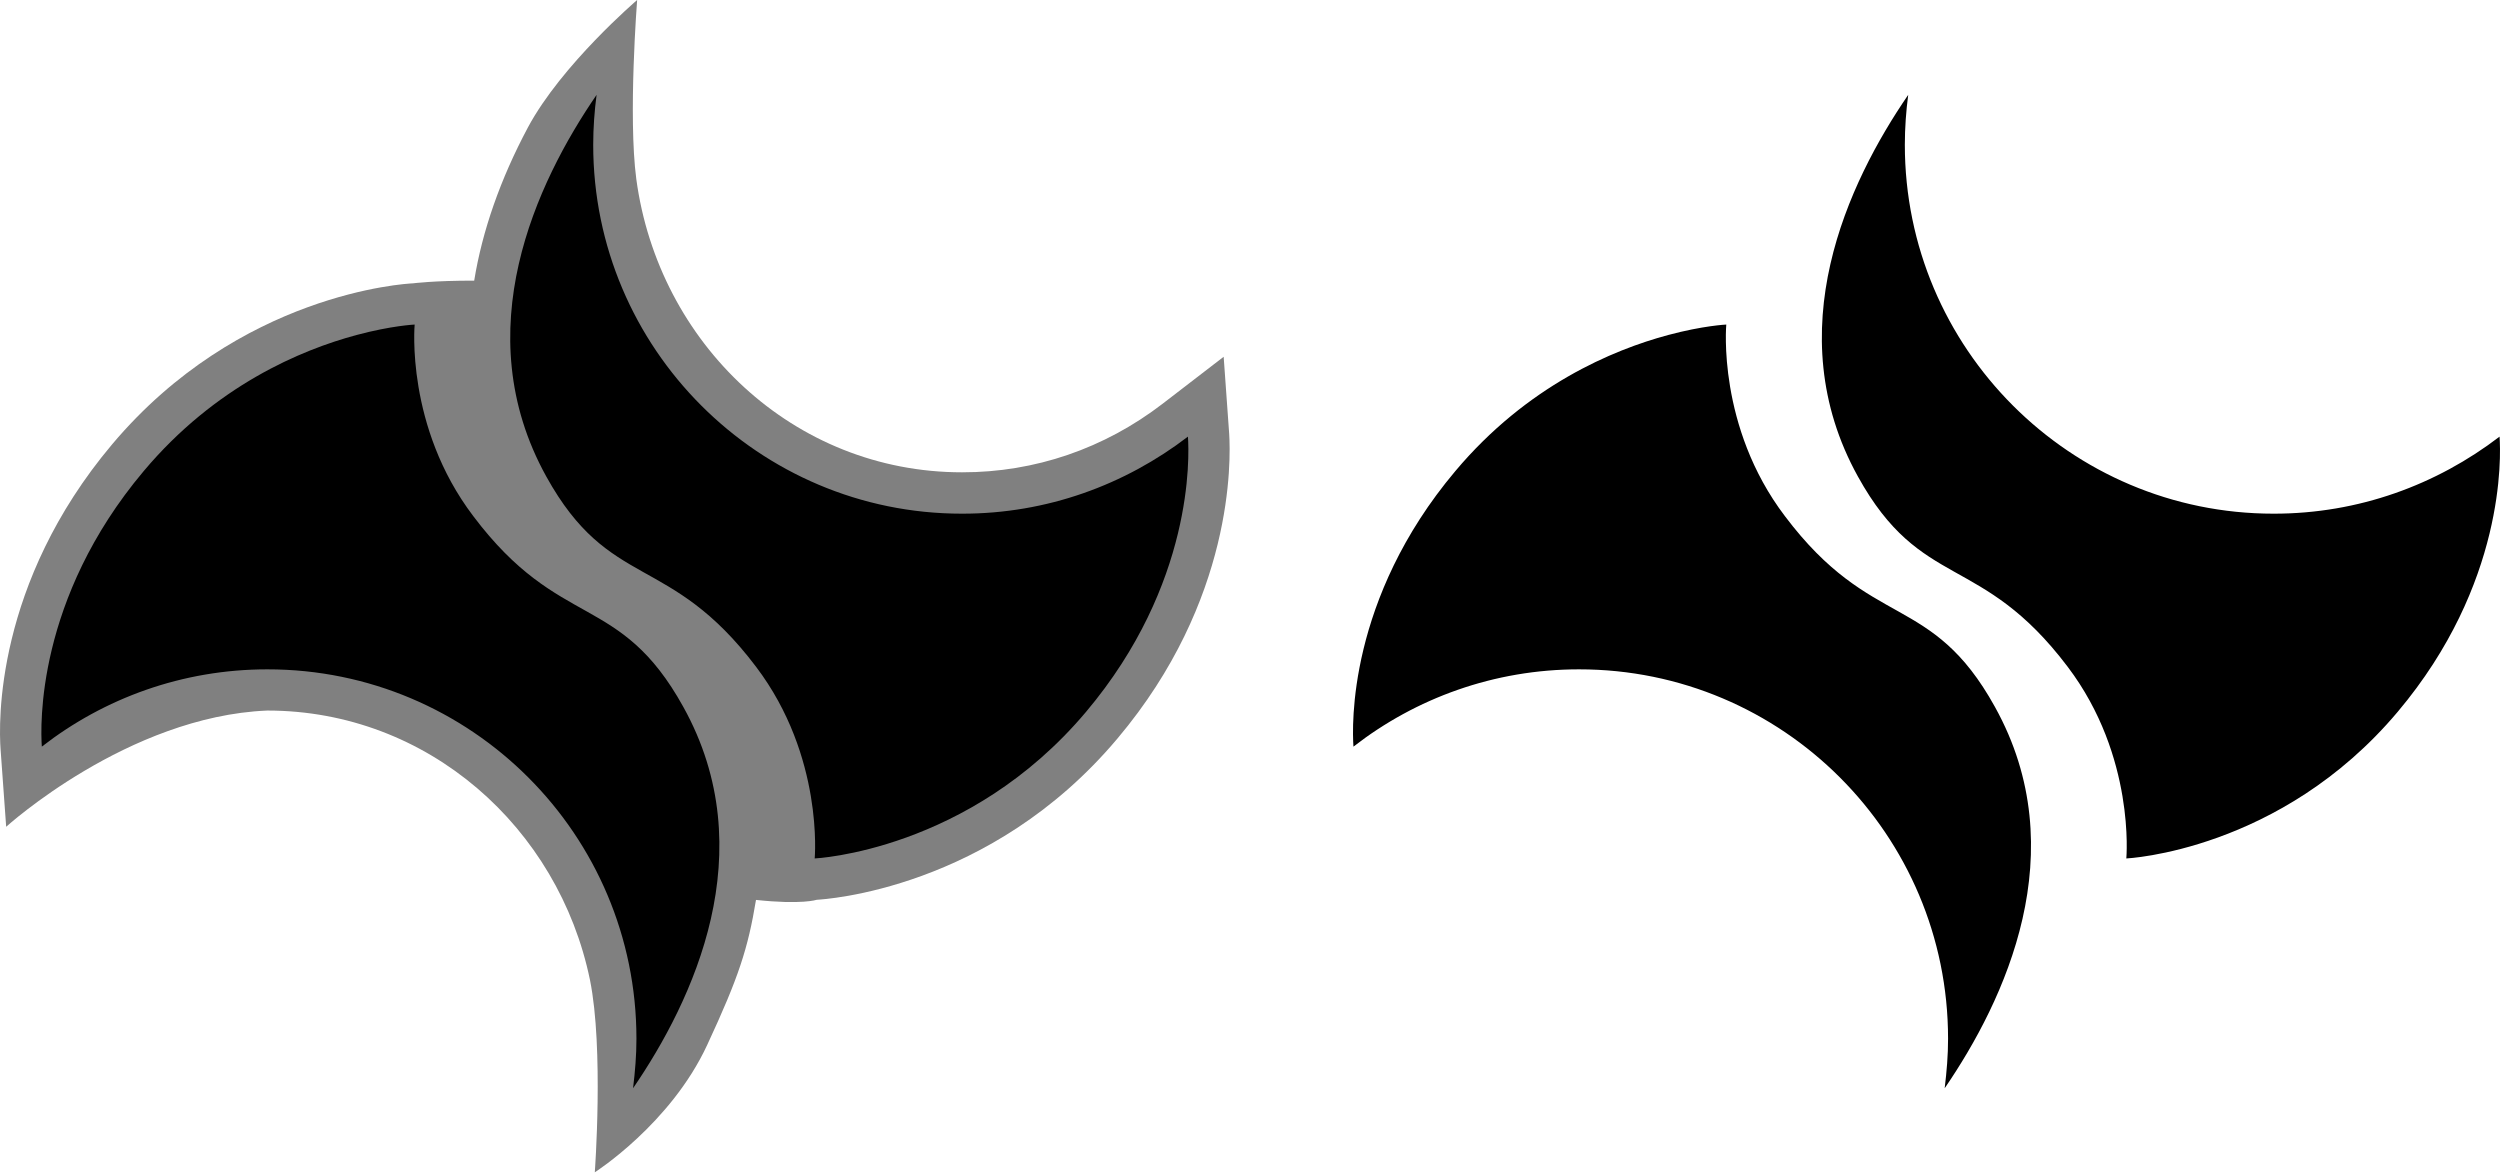
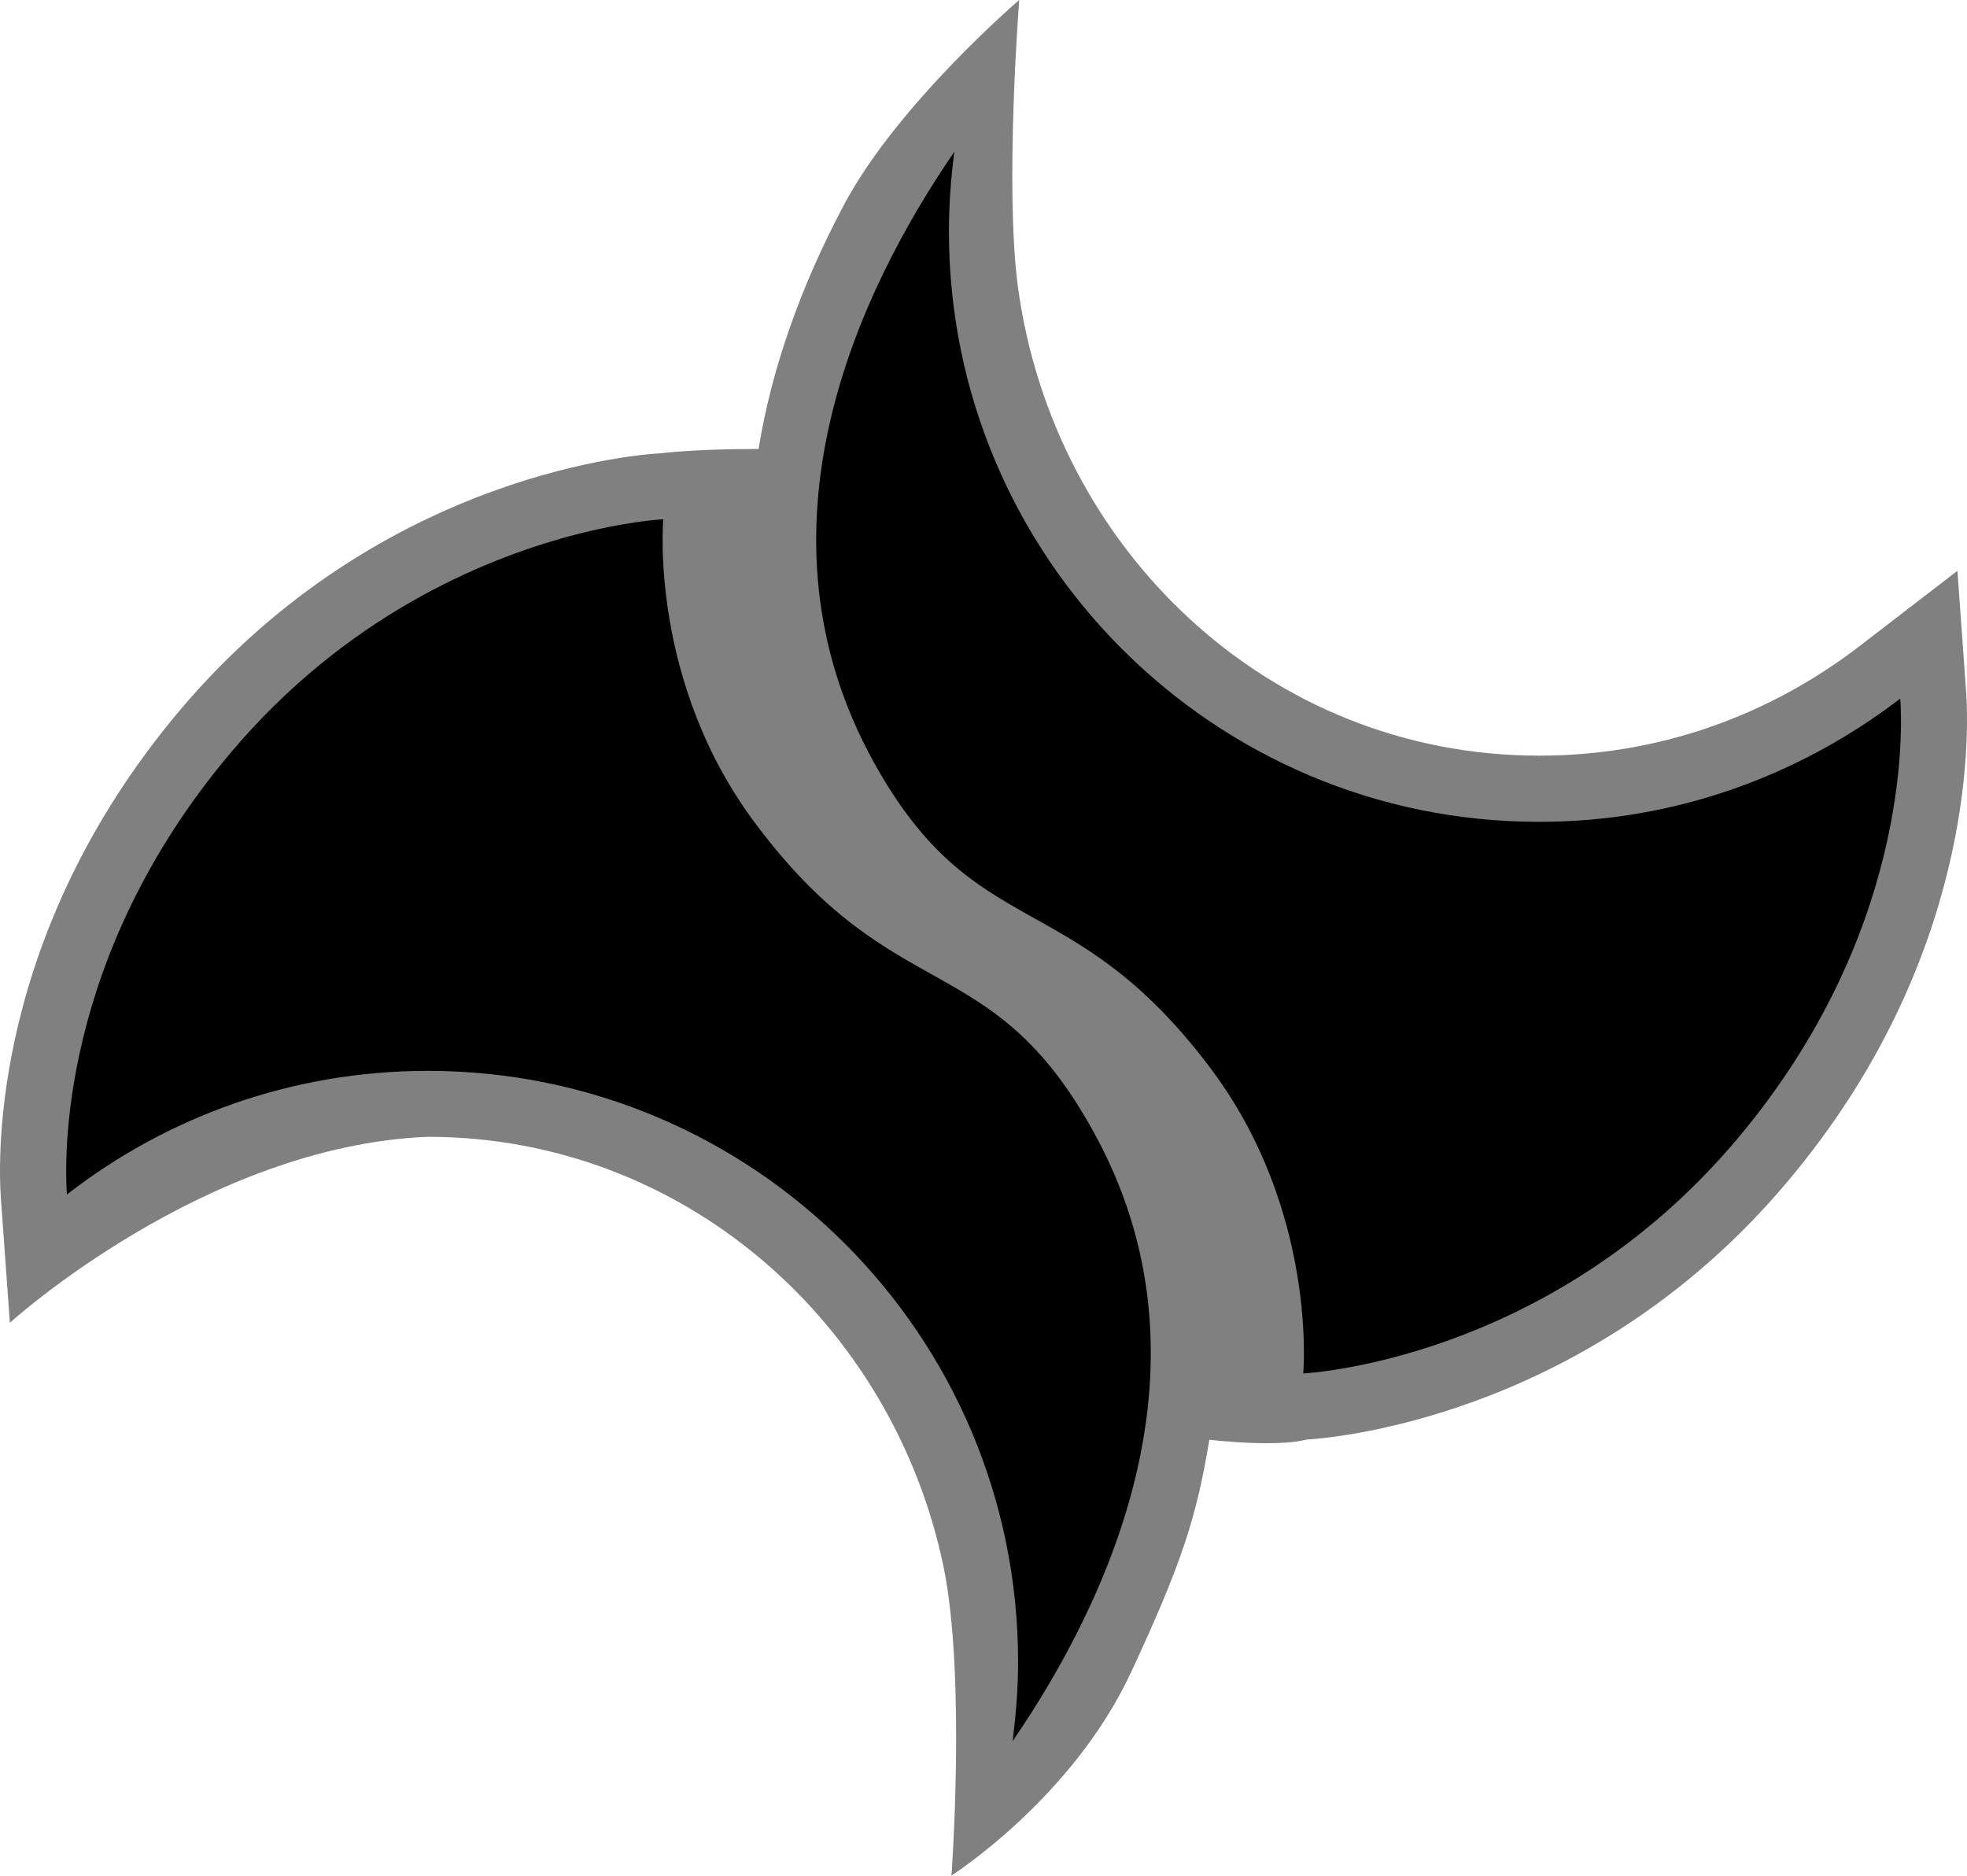
- <svg xmlns="http://www.w3.org/2000/svg" version="1.1" x="0px" y="0px" width="609.931" height="286.01" id="svg8">
+ <svg xmlns="http://www.w3.org/2000/svg" version="1.1" x="0px" y="0px" width="299.998" height="286.01" id="svg8">
  <defs id="defs8" />
  <g id="Isolation_Mode" transform="translate(3.7577918e-4)" />
  <g id="Layer_1" transform="translate(3.7577918e-4)">
    <g id="g2">
      <path fill="#808080" d="m 128.789,31.102 c -6.737,12.638 -11.129,25.241 -13.098,37.366 -9.787,-0.014 -14.938,0.657 -14.938,0.657 -1.766,0.076 -42.321,2.379 -73.405,39.29 -28.562,33.939 -27.69,67.988 -27.203,74.464 l 1.36,18.832 c 0,0 29.67,-26.949 63.715,-28.358 39.193,0.018 71.059,28.569 78.719,65.732 3.392,16.785 1.175,46.925 1.175,46.925 0,0 18.504,-11.792 27.427,-31.083 7.721,-16.587 9.954,-23.594 11.902,-35.372 11.182,1.2 14.822,-0.031 14.822,-0.031 1.646,-0.1 42.321,-2.379 73.383,-39.37 28.439,-33.765 27.639,-67.861 27.238,-74.332 L 298.54,87.043 283.612,98.528 C 269.43,109.417 252.534,115.249 234.721,115.23 193.522,115.239 160.637,83.729 155.24,43.69 153.219,28.413 155.445,0 155.445,0 c 0,0 -18.457,15.777 -26.656,31.102" id="path1" />
      <path d="m 35.063,114.93 c -26.264,31.196 -25.202,62.245 -24.86,67.228 15.182,-11.809 34.304,-18.861 55.032,-18.857 49.702,-0.019 90.032,40.328 90.038,90.09 0.009,4.053 -0.336,8.058 -0.82,12.072 l 0.027,-0.007 c 14.628,-21.387 31.837,-57.7 12.228,-92.994 -15.514,-28.055 -30.102,-18.475 -51.23,-46.529 -16.598,-21.838 -14.313,-46.751 -14.313,-46.751 0,0 -5.604,0.254 -14.175,2.55 -13.545,3.631 -34.426,12.374 -51.927,33.198 m 98.204,1.304 c 15.507,28.028 30.035,18.436 51.215,46.475 16.546,21.852 14.28,46.731 14.28,46.731 0,0 37.562,-1.728 66.209,-35.774 26.244,-31.163 25.188,-62.298 24.854,-67.142 -15.316,11.731 -34.371,18.822 -55.134,18.799 -49.589,0.016 -89.971,-40.316 -89.964,-90.026 0.004,-4.113 0.301,-8.191 0.825,-12.159 -14.68,21.402 -31.861,57.708 -12.285,93.096" id="path2" />
    </g>
    <g id="g8">
      <g id="g7">
-         <path d="m 355.063,114.93 c -26.264,31.196 -25.202,62.245 -24.86,67.228 15.182,-11.809 34.304,-18.861 55.032,-18.857 49.702,-0.019 90.032,40.328 90.038,90.09 0.009,4.053 -0.336,8.058 -0.82,12.072 l 0.027,-0.007 c 14.628,-21.387 31.837,-57.7 12.228,-92.994 -15.514,-28.055 -30.102,-18.475 -51.23,-46.529 -16.598,-21.838 -14.313,-46.751 -14.313,-46.751 0,0 -5.604,0.254 -14.175,2.55 -13.545,3.631 -34.426,12.374 -51.927,33.198 m 98.204,1.304 c 15.507,28.028 30.035,18.436 51.215,46.475 16.546,21.852 14.28,46.731 14.28,46.731 0,0 37.562,-1.728 66.209,-35.774 26.244,-31.163 25.188,-62.298 24.854,-67.142 -15.316,11.731 -34.371,18.822 -55.134,18.799 -49.589,0.016 -89.971,-40.316 -89.964,-90.026 0.004,-4.113 0.301,-8.191 0.825,-12.159 -14.68,21.402 -31.861,57.708 -12.285,93.096" id="path3" />
        <linearGradient id="SVGID_3_" gradientUnits="userSpaceOnUse" x1="-192.275" y1="599.635" x2="-162.243" y2="599.635" gradientTransform="matrix(10.2168,0,0,-10.2168,2280.774,6270.654)">
          <stop offset="0" style="stop-color:#536E78" id="stop3" />
          <stop offset="0.2" style="stop-color:#829BA5" id="stop4" />
          <stop offset="0.5" style="stop-color:#CFE4EF" id="stop5" />
          <stop offset="0.8" style="stop-color:#829BA5" id="stop6" />
          <stop offset="1" style="stop-color:#536E78" id="stop7" />
        </linearGradient>
      </g>
    </g>
  </g>
</svg>
